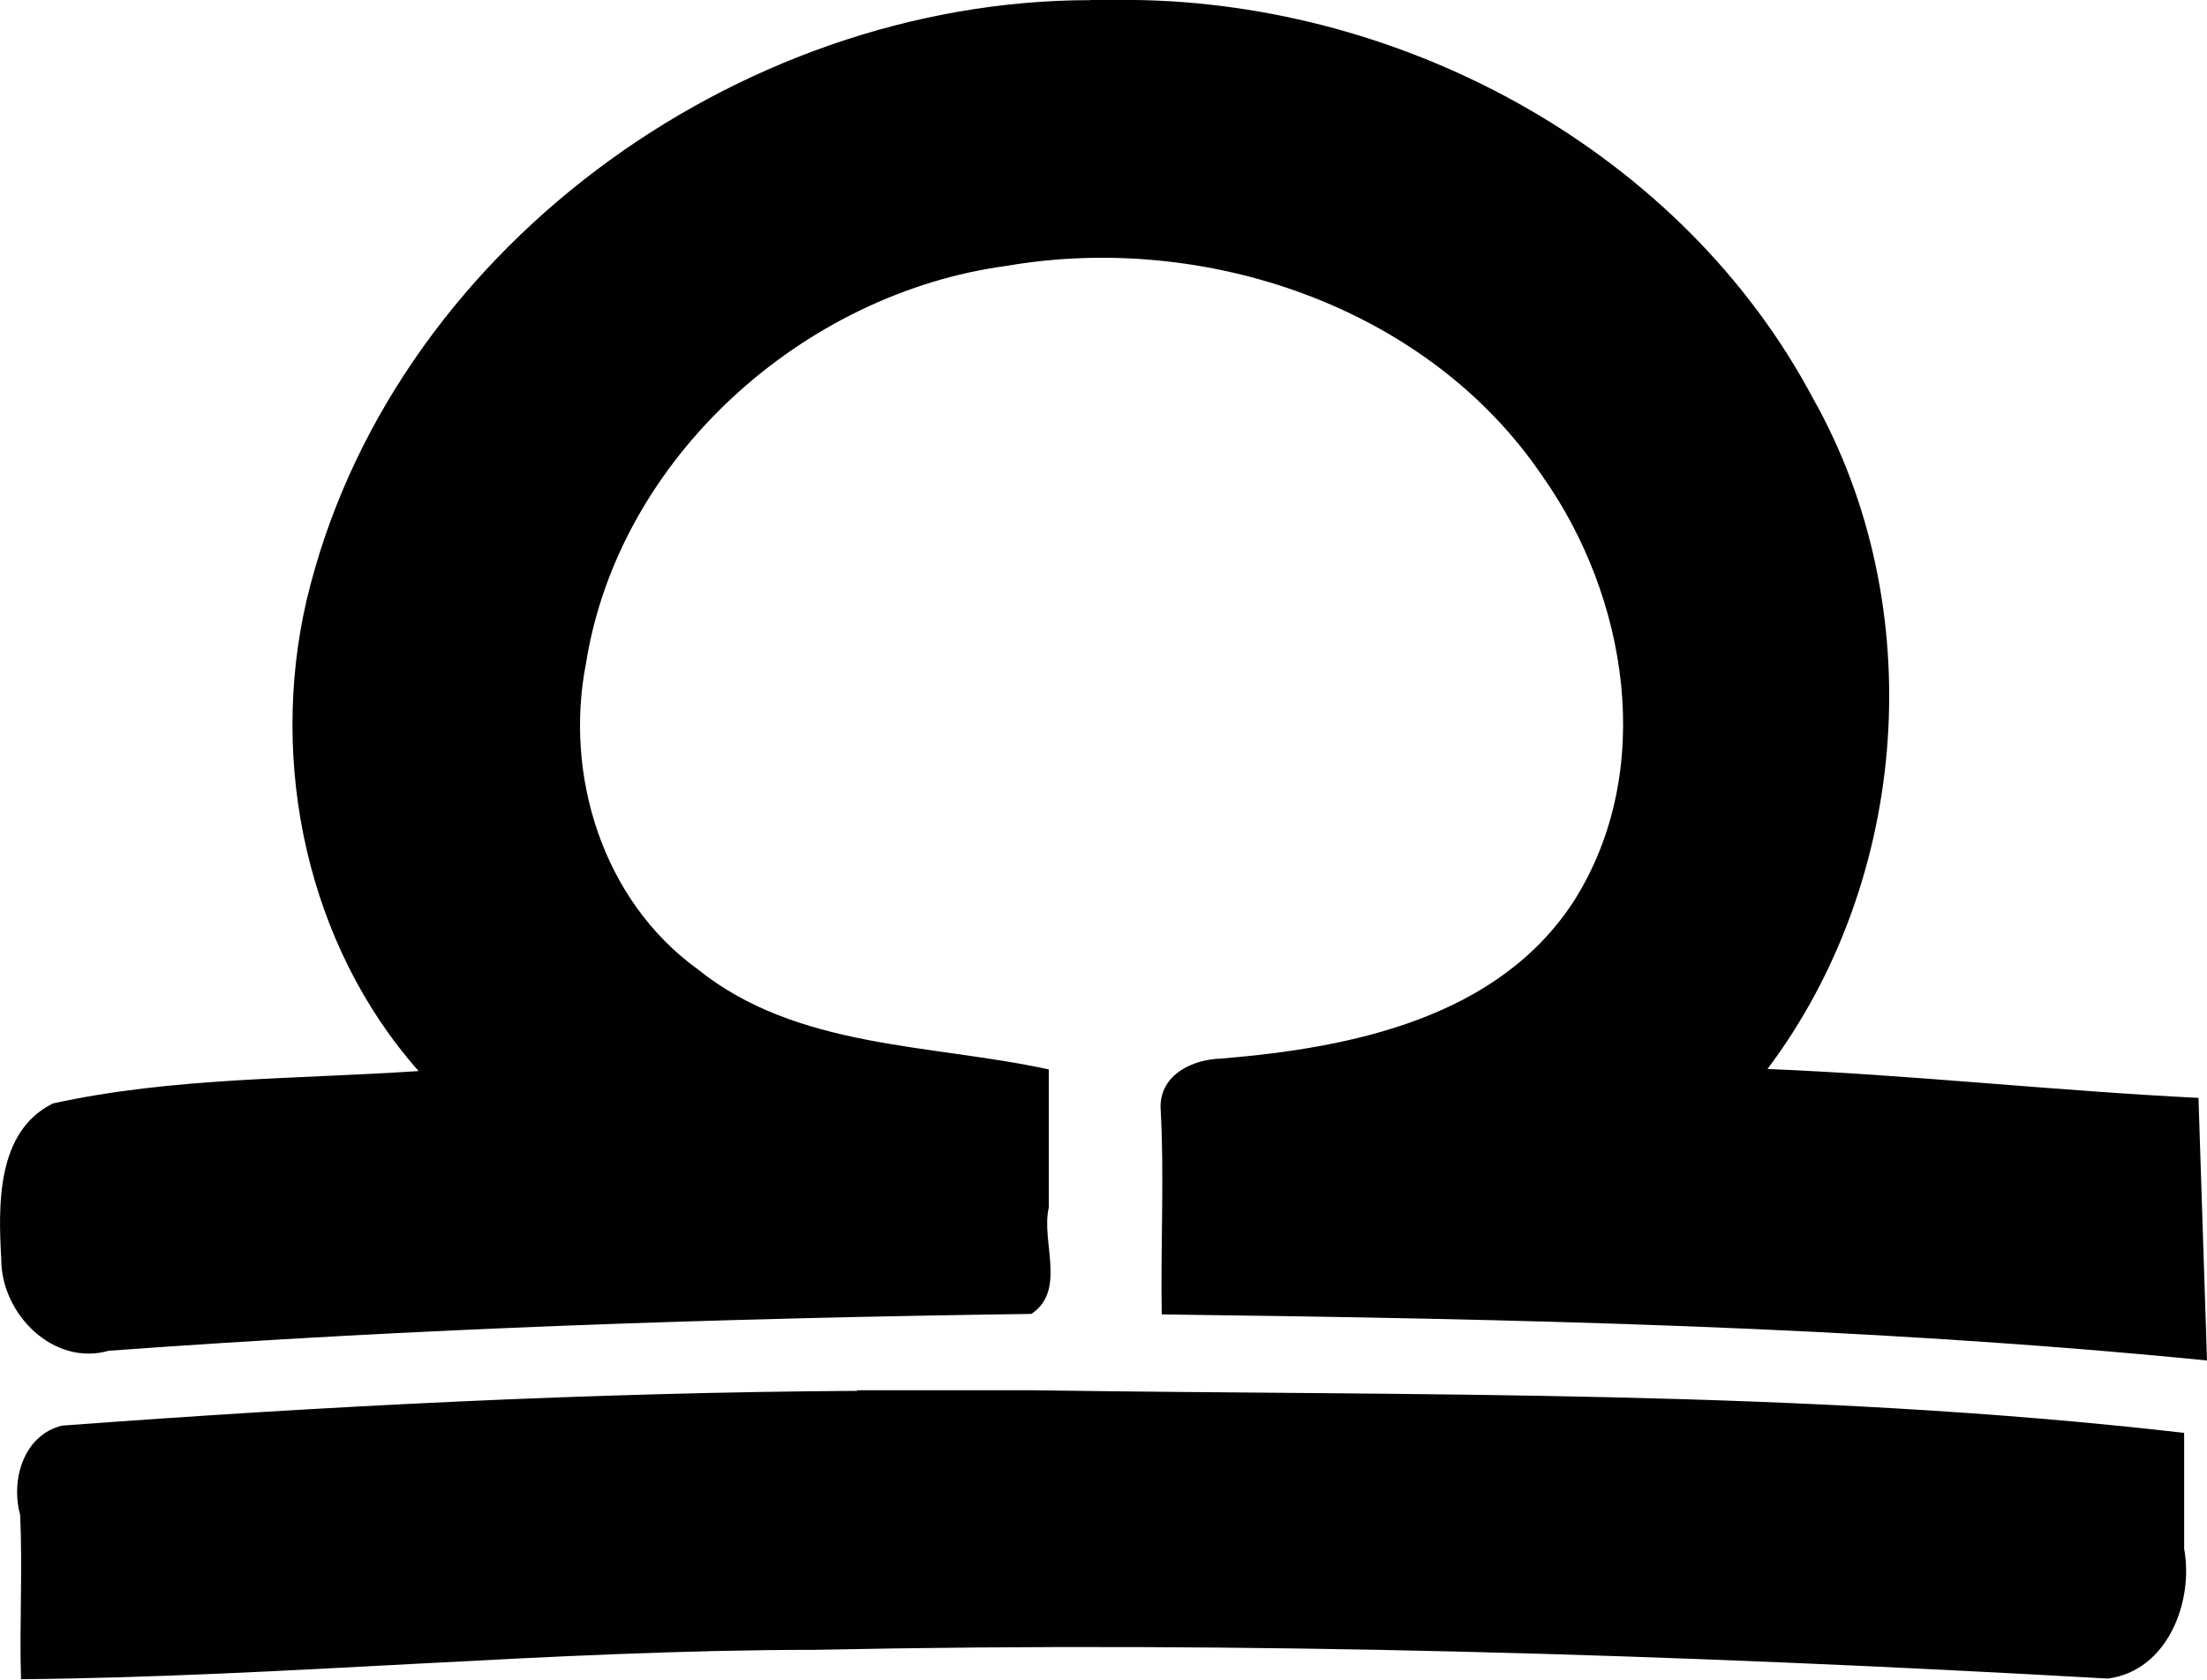
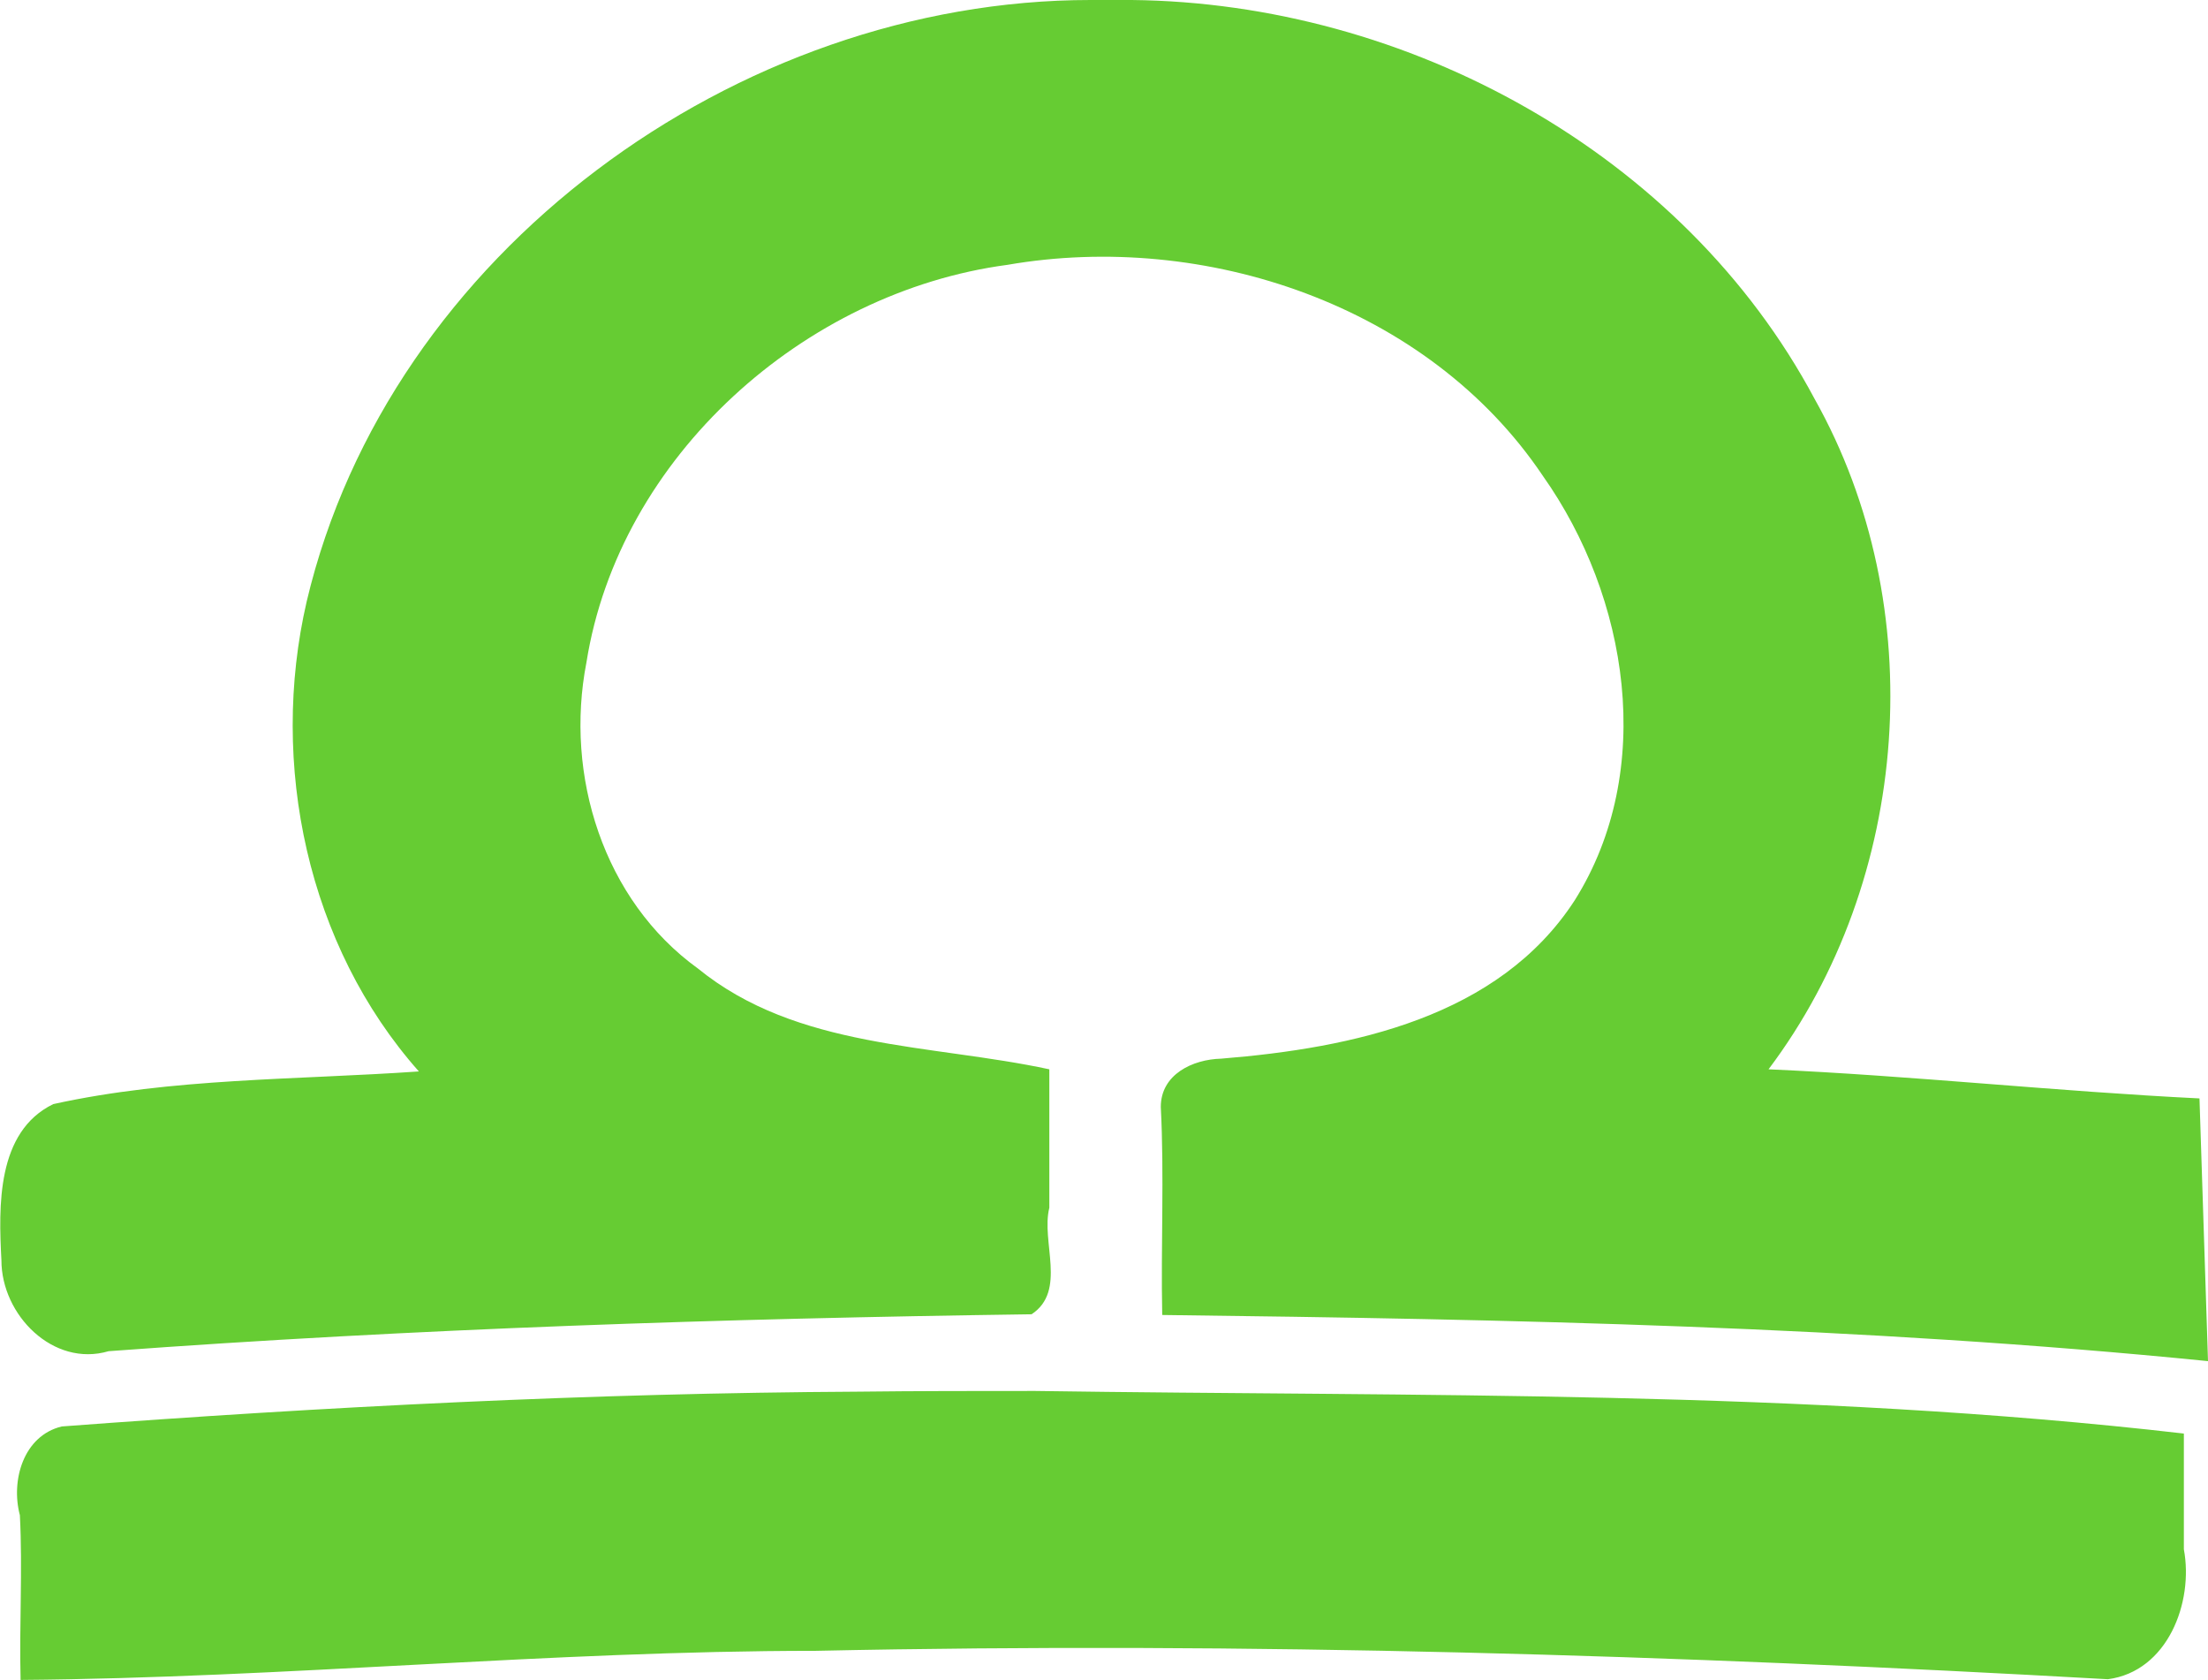
- <svg xmlns="http://www.w3.org/2000/svg" id="Calque_1" data-name="Calque 1" viewBox="0 0 310.97 236.6">
-   <defs>
-     <style>.cls-1{fill:#010101;}</style>
-   </defs>
+ <svg xmlns="http://www.w3.org/2000/svg" version="1.1" id="Calque_1" x="0px" y="0px" viewBox="0 0 311 236.6" style="enable-background:new 0 0 311 236.6;" xml:space="preserve">
+   <style type="text/css">
+ 	.st0{fill:#66CC33;}
+ </style>
  <g id="layer1">
    <g id="g4322">
-       <path id="path4181" class="cls-1" d="M-645.76-717.66c-49.8,0-98.84,35.54-110.45,84.64-5.29,22.89.09,48.5,15.8,66.25-17.16,1.16-34.67.87-51.51,4.56-8,3.93-7.72,14.39-7.29,22,0,7.65,7.33,15.08,15.14,12.85,43.26-3.16,86.69-4.6,130-5.19,5-3.32,1.32-10.24,2.46-15V-567c-16.73-3.64-35.51-2.85-49.53-14.16-13.3-9.64-18.78-27.24-15.68-43.07,4.61-29,30.67-52.19,59.34-56,27.73-4.77,59.2,5.64,75.43,29.65,12.06,17.09,16,41.48,4.48,59.77-10.66,16.53-31.31,20.77-49.75,22.28-4,.11-8.54,2.21-8.55,6.79.55,9.74,0,19.49.17,29.26,49.17.62,98.37,1.64,147.28,6.49l-1.2-37c-20.26-1-40.45-3.25-60.73-4.07,20.1-26.74,22.9-65.2,6.46-94.41-18.39-34.68-57.28-55.86-96.09-56.22-1.92-.06-3.84-.07-5.77,0ZM-678.6-521.71c-37.39.23-74.83,2.13-112.07,4.9-5.41,1.35-7.22,7.65-5.89,12.53.38,7.73-.11,15.47.13,23.2,37.38-.34,74.59-4.13,112-4.14,60.72-1.27,121.46.62,182.05,4.05,8.38-1.1,12.12-10.81,10.74-18.3q0-8.16,0-16.32c-53.7-6.18-107.86-5.2-161.82-6-8.38,0-16.75,0-25.12,0Z" transform="translate(799.39 717.68)" />
+       <path id="path4181" class="st0" d="M153.6,0C103.8,0,54.8,35.6,43.2,84.7c-5.3,22.9,0.1,48.5,15.8,66.2    c-17.2,1.2-34.7,0.9-51.5,4.6c-8,3.9-7.7,14.4-7.3,22c0,7.7,7.3,15.1,15.1,12.8c43.3-3.2,86.7-4.6,130-5.2c5-3.3,1.3-10.2,2.5-15    v-19.5c-16.7-3.6-35.5-2.8-49.5-14.2c-13.3-9.6-18.8-27.2-15.7-43.1c4.6-29,30.7-52.2,59.3-56c27.7-4.8,59.2,5.6,75.4,29.7    c12.1,17.1,16,41.5,4.5,59.8c-10.7,16.5-31.3,20.8-49.8,22.3c-4,0.1-8.5,2.2-8.5,6.8c0.5,9.7,0,19.5,0.2,29.3    c49.2,0.6,98.4,1.6,147.3,6.5l-1.2-37c-20.3-1-40.4-3.2-60.7-4.1c20.1-26.7,22.9-65.2,6.5-94.4C237.1,21.5,198.2,0.4,159.4,0    C157.5-0.1,155.6-0.1,153.6,0L153.6,0z M120.8,196c-37.4,0.2-74.8,2.1-112.1,4.9c-5.4,1.3-7.2,7.6-5.9,12.5    c0.4,7.7-0.1,15.5,0.1,23.2c37.4-0.3,74.6-4.1,112-4.1c60.7-1.3,121.5,0.6,182,4c8.4-1.1,12.1-10.8,10.7-18.3c0-5.4,0-10.9,0-16.3    c-53.7-6.2-107.9-5.2-161.8-6C137.5,195.9,129.2,195.9,120.8,196L120.8,196z" />
    </g>
  </g>
</svg>
